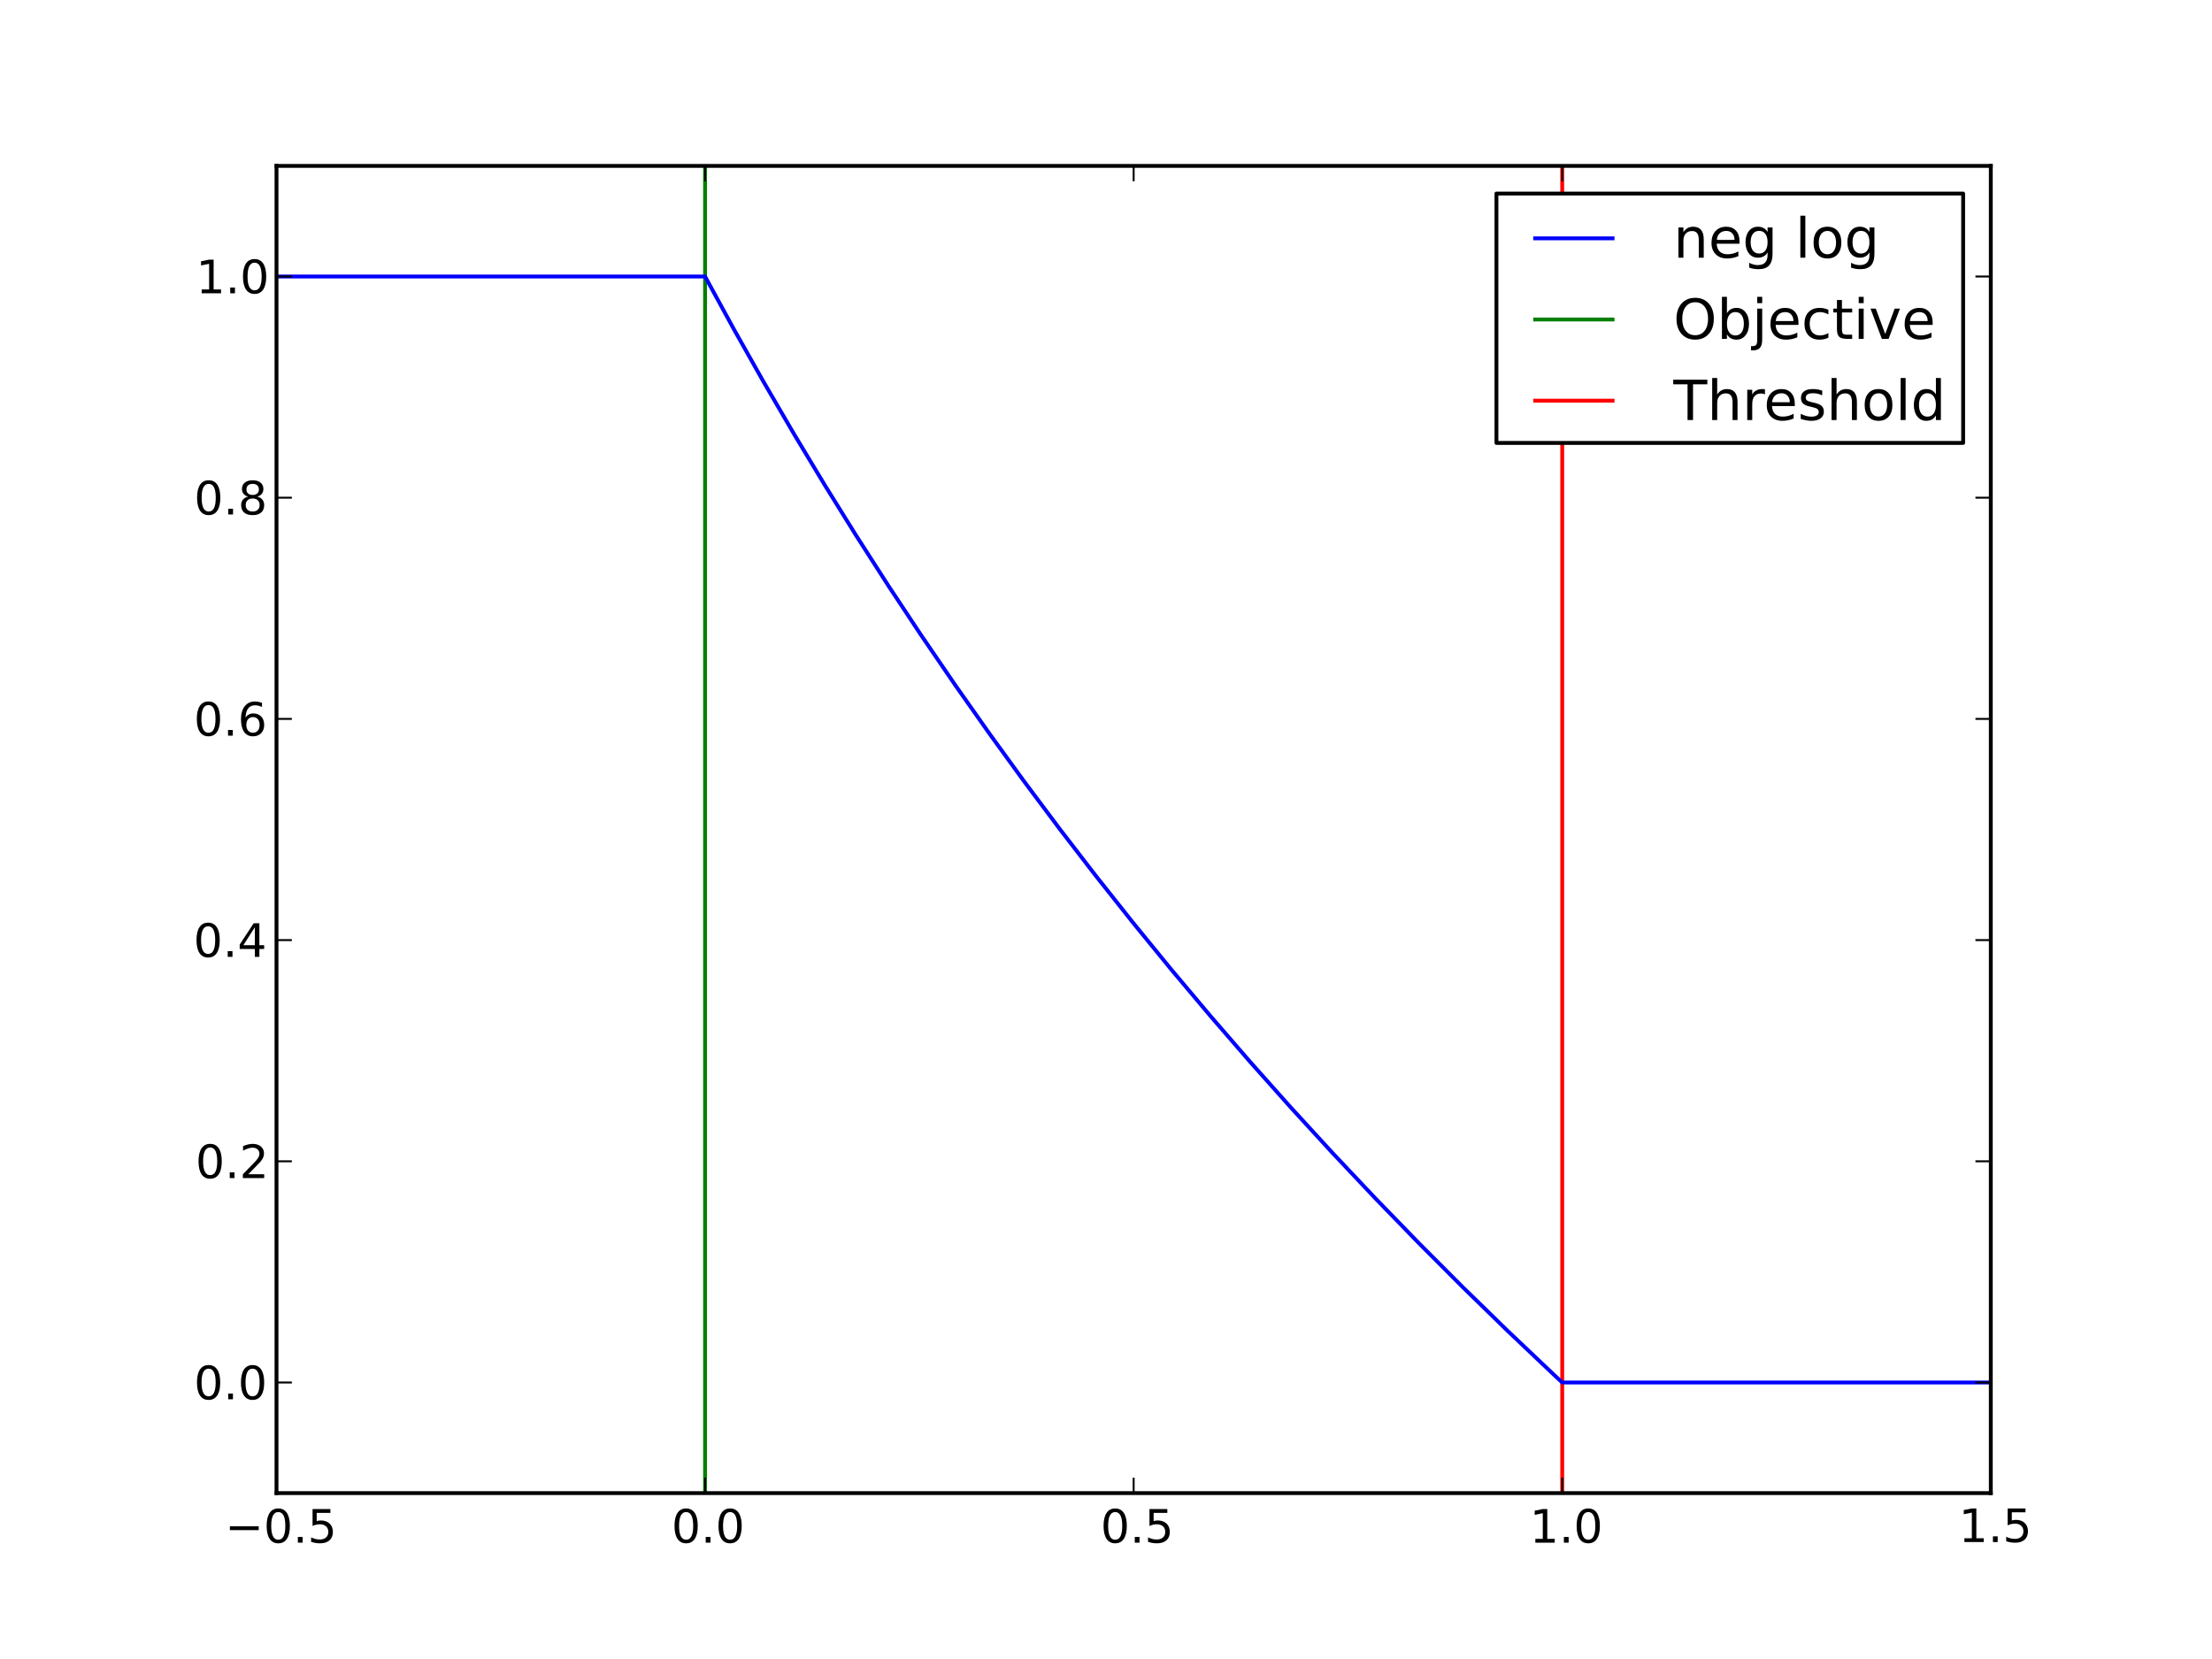
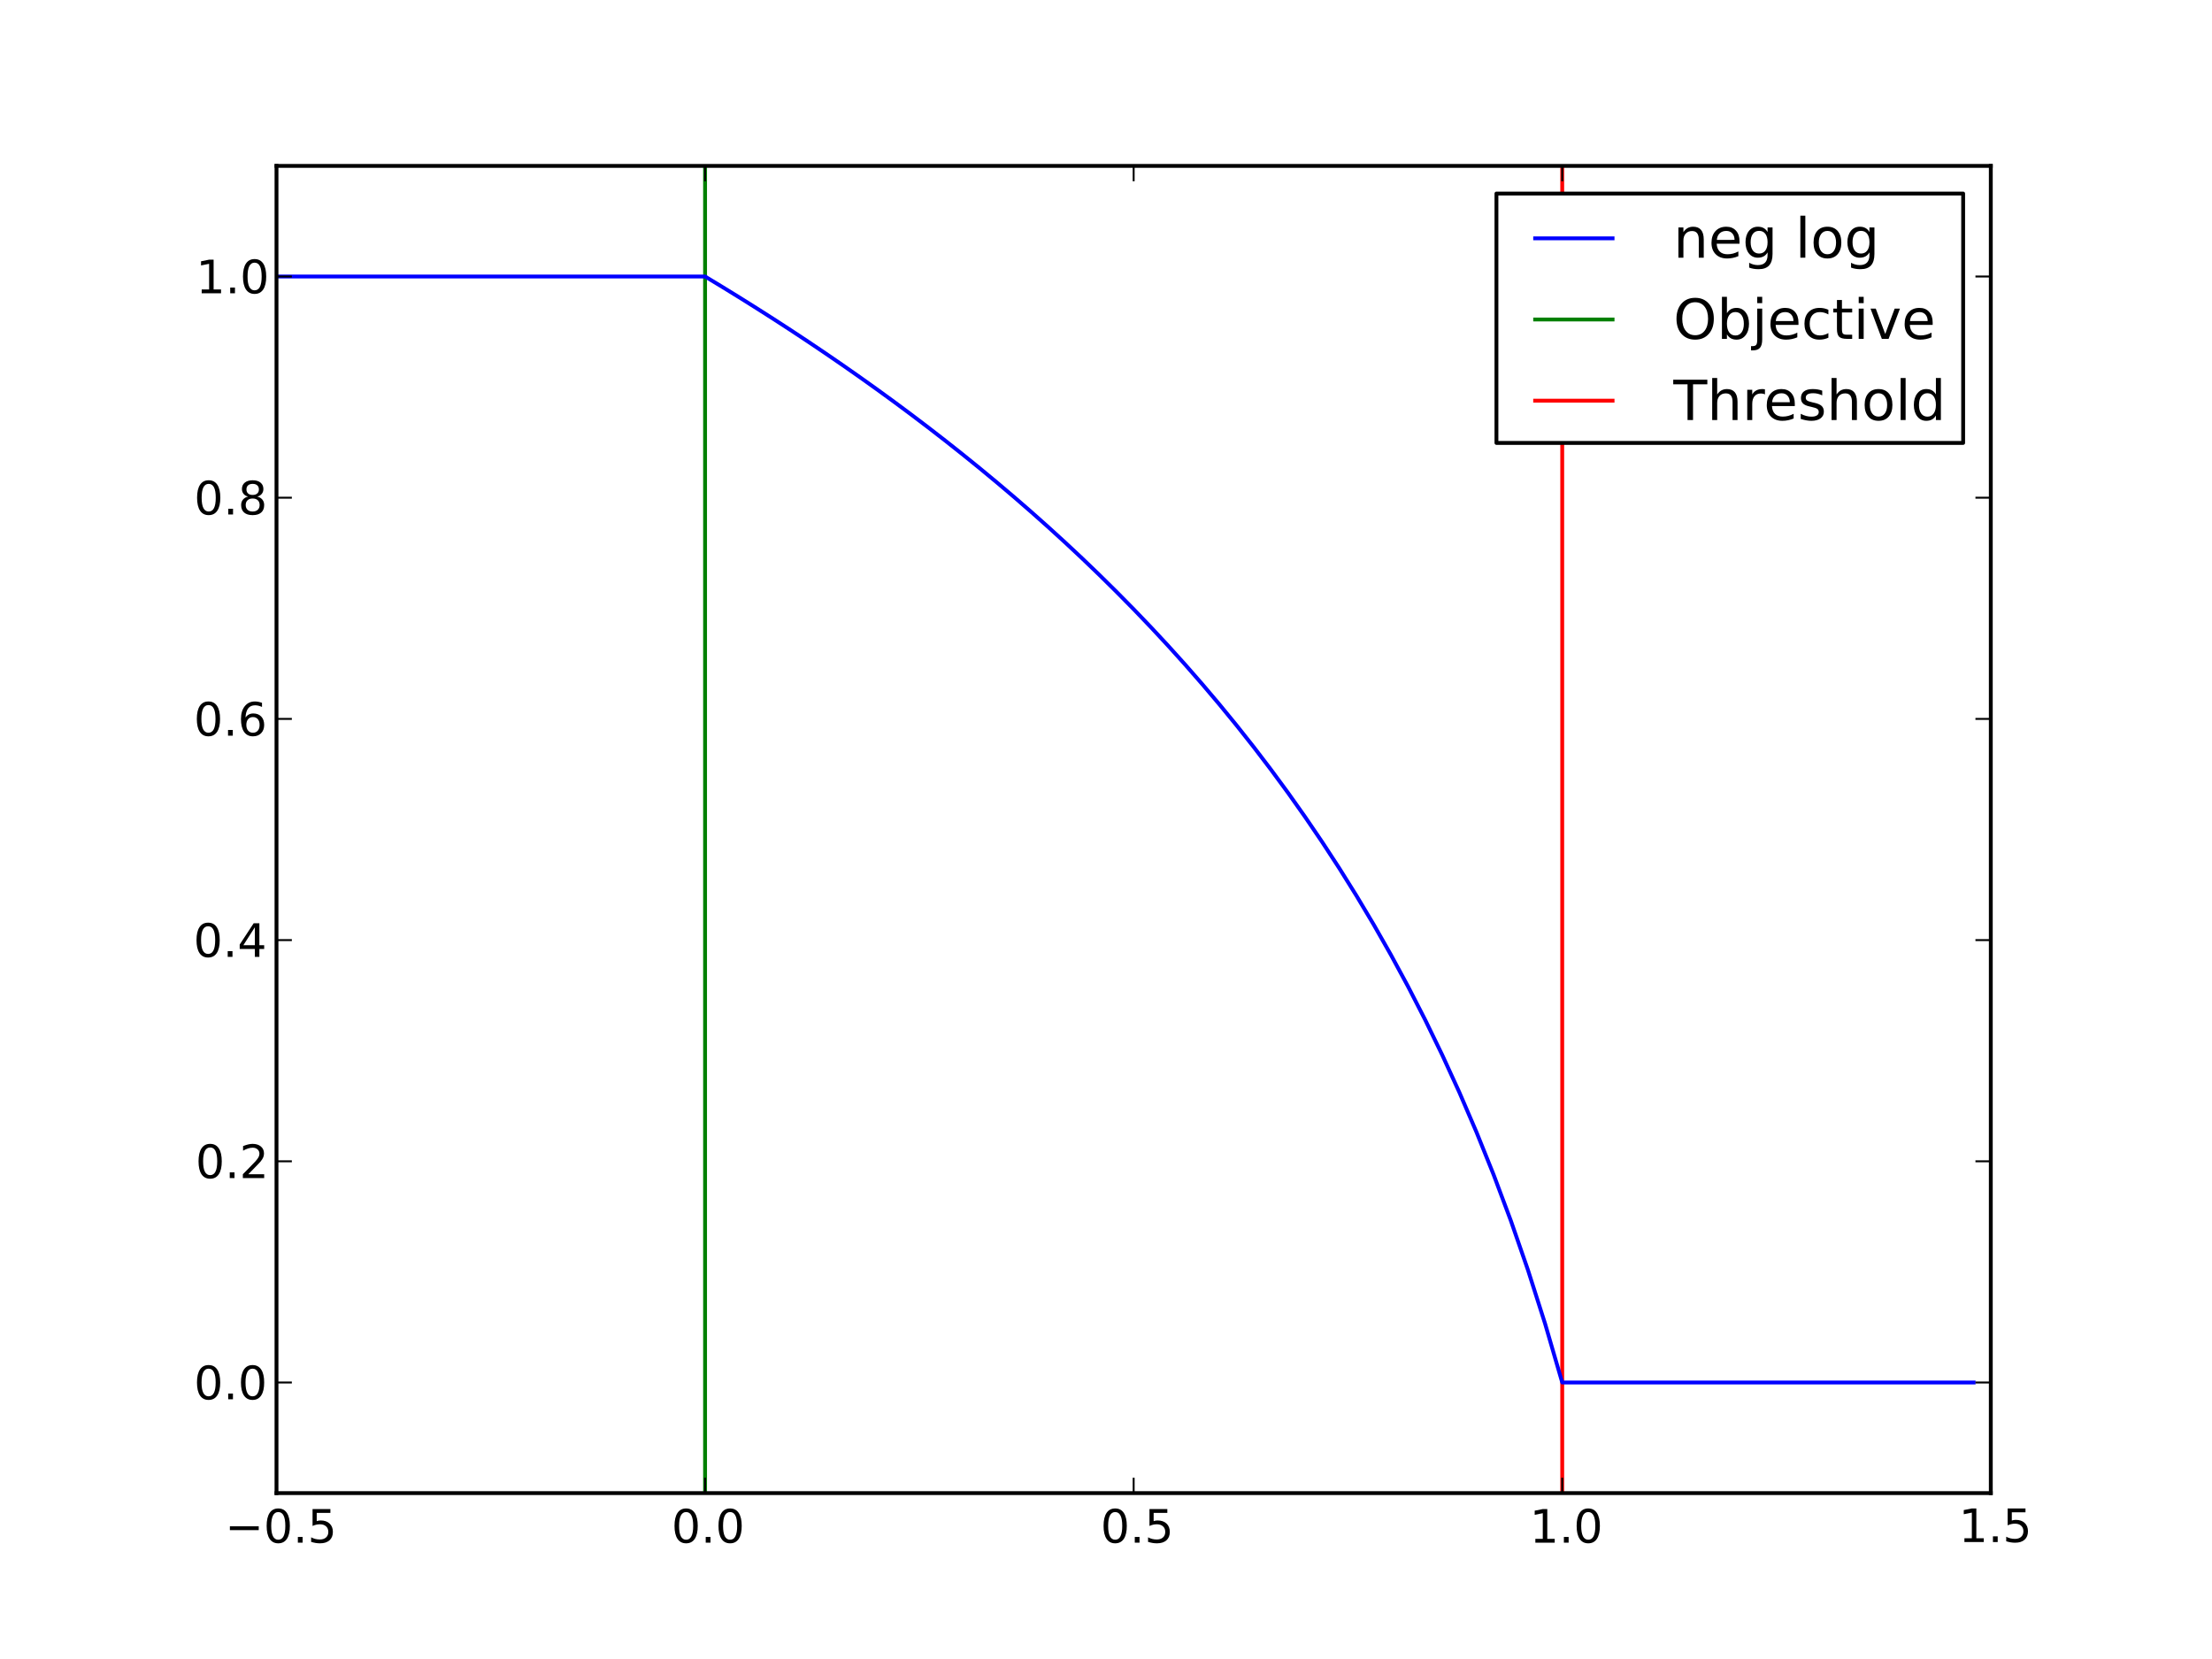
<svg xmlns="http://www.w3.org/2000/svg" xmlns:xlink="http://www.w3.org/1999/xlink" height="432pt" version="1.1" viewBox="0 0 576 432" width="576pt">
  <defs>
    <style type="text/css">
*{stroke-linecap:square;stroke-linejoin:round;}
  </style>
  </defs>
  <g id="figure_1">
    <g id="patch_1">
      <path d=" M0 432 L576 432 L576 0 L0 0 z " style="fill:#ffffff;" />
    </g>
    <g id="axes_1">
      <g id="patch_2">
        <path d=" M72 388.8 L518.4 388.8 L518.4 43.2 L72 43.2 z " style="fill:#ffffff;" />
      </g>
      <g id="LineCollection_1">
        <defs>
          <path d=" M183.6 -43.2 L183.6 -388.8" id="C0_0_cf86a33b41" />
        </defs>
        <g clip-path="url(#p7ff5b81e1d)">
          <use style="fill:none;stroke:#008000;stroke-linecap:butt;" x="0" xlink:href="#C0_0_cf86a33b41" y="432.0" />
        </g>
      </g>
      <g id="LineCollection_2">
        <defs>
          <path d=" M406.8 -43.2 L406.8 -388.8" id="C1_0_ac28ea517b" />
        </defs>
        <g clip-path="url(#p7ff5b81e1d)">
          <use style="fill:none;stroke:#ff0000;stroke-linecap:butt;" x="0" xlink:href="#C1_0_ac28ea517b" y="432.0" />
        </g>
      </g>
      <g id="line2d_1">
-         <path clip-path="url(#p7ff5b81e1d)" d=" M72 72 L183.6 72 L191.189 85.892 L198.778 99.335 L206.813 113.109 L214.848 126.442 L222.883 139.36 L231.365 152.573 L239.846 165.38 L248.774 178.447 L257.702 191.115 L266.63 203.409 L276.005 215.937 L285.379 228.099 L295.2 240.469 L305.021 252.482 L315.288 264.68 L325.555 276.53 L336.269 288.545 L346.982 300.222 L358.142 312.047 L369.302 323.545 L380.909 335.174 L392.515 346.487 L404.568 357.917 L406.8 360 L517.954 360 L517.954 360" style="fill:none;stroke:#0000ff;" />
+         <path clip-path="url(#p7ff5b81e1d)" d=" M72 72 L76.464 72 L80.928 72 L85.392 72 L89.856 72 L94.32 72 L98.784 72 L103.248 72 L107.712 72 L112.176 72 L116.64 72 L121.104 72 L125.568 72 L130.032 72 L134.496 72 L138.96 72 L143.424 72 L147.888 72 L152.352 72 L156.816 72 L161.28 72 L165.744 72 L170.208 72 L174.672 72 L179.136 72 L183.6 72 L188.064 74.701 L192.528 77.449 L196.992 80.245 L201.456 83.09 L205.92 85.986 L210.384 88.935 L214.848 91.94 L219.312 95.001 L223.776 98.123 L228.24 101.306 L232.704 104.553 L237.168 107.867 L241.632 111.251 L246.096 114.708 L250.56 118.241 L255.024 121.853 L259.488 125.548 L263.952 129.33 L268.416 133.204 L272.88 137.173 L277.344 141.242 L281.808 145.417 L286.272 149.704 L290.736 154.108 L295.2 158.636 L299.664 163.295 L304.128 168.094 L308.592 173.04 L313.056 178.143 L317.52 183.414 L321.984 188.863 L326.448 194.503 L330.912 200.349 L335.376 206.415 L339.84 212.719 L344.304 219.281 L348.768 226.122 L353.232 233.267 L357.696 240.744 L362.16 248.586 L366.624 256.831 L371.088 265.522 L375.552 274.709 L380.016 284.454 L384.48 294.827 L388.944 305.917 L393.408 317.829 L397.872 330.694 L402.336 344.68 L406.8 360 L411.264 360 L415.728 360 L420.192 360 L424.656 360 L429.12 360 L433.584 360 L438.048 360 L442.512 360 L446.976 360 L451.44 360 L455.904 360 L460.368 360 L464.832 360 L469.296 360 L473.76 360 L478.224 360 L482.688 360 L487.152 360 L491.616 360 L496.08 360 L500.544 360 L505.008 360 L509.472 360 L513.936 360" style="fill:none;stroke:#0000ff;" />
      </g>
      <g id="matplotlib.axis_1">
        <g id="xtick_1">
          <g id="line2d_2">
            <defs>
              <path d=" M0 0 L0 -4" id="mcb557df647" style="stroke:#000000;stroke-linecap:butt;stroke-width:0.5;" />
            </defs>
            <g>
              <use style="stroke:#000000;stroke-linecap:butt;stroke-width:0.5;" x="72.0" xlink:href="#mcb557df647" y="388.8" />
            </g>
          </g>
          <g id="line2d_3">
            <defs>
              <path d=" M0 0 L0 4" id="mdad270ee8e" style="stroke:#000000;stroke-linecap:butt;stroke-width:0.5;" />
            </defs>
            <g>
              <use style="stroke:#000000;stroke-linecap:butt;stroke-width:0.5;" x="72.0" xlink:href="#mdad270ee8e" y="43.2" />
            </g>
          </g>
          <g id="text_1">
            <defs>
              <path d=" M10.594 35.5 L73.188 35.5 L73.188 27.203 L10.594 27.203 z " id="BitstreamVeraSans-Roman-2212" />
              <path d=" M31.781 66.406 Q24.172 66.406 20.328 58.906 Q16.5 51.422 16.5 36.375 Q16.5 21.391 20.328 13.891 Q24.172 6.391 31.781 6.391 Q39.453 6.391 43.281 13.891 Q47.125 21.391 47.125 36.375 Q47.125 51.422 43.281 58.906 Q39.453 66.406 31.781 66.406 M31.781 74.219 Q44.047 74.219 50.516 64.516 Q56.984 54.828 56.984 36.375 Q56.984 17.969 50.516 8.266 Q44.047 -1.422 31.781 -1.422 Q19.531 -1.422 13.062 8.266 Q6.594 17.969 6.594 36.375 Q6.594 54.828 13.062 64.516 Q19.531 74.219 31.781 74.219" id="BitstreamVeraSans-Roman-30" />
              <path d=" M10.688 12.406 L21 12.406 L21 0 L10.688 0 z " id="BitstreamVeraSans-Roman-2e" />
              <path d=" M10.797 72.906 L49.516 72.906 L49.516 64.594 L19.828 64.594 L19.828 46.734 Q21.969 47.469 24.109 47.828 Q26.266 48.188 28.422 48.188 Q40.625 48.188 47.75 41.5 Q54.891 34.812 54.891 23.391 Q54.891 11.625 47.562 5.094 Q40.234 -1.422 26.906 -1.422 Q22.312 -1.422 17.547 -0.641 Q12.797 0.141 7.719 1.703 L7.719 11.625 Q12.109 9.234 16.797 8.062 Q21.484 6.891 26.703 6.891 Q35.156 6.891 40.078 11.328 Q45.016 15.766 45.016 23.391 Q45.016 31 40.078 35.438 Q35.156 39.891 26.703 39.891 Q22.75 39.891 18.812 39.016 Q14.891 38.141 10.797 36.281 z " id="BitstreamVeraSans-Roman-35" />
            </defs>
            <g transform="translate(58.59 401.7063)scale(0.12 -0.12)">
              <use xlink:href="#BitstreamVeraSans-Roman-2212" />
              <use x="83.789" xlink:href="#BitstreamVeraSans-Roman-30" />
              <use x="147.412" xlink:href="#BitstreamVeraSans-Roman-2e" />
              <use x="179.199" xlink:href="#BitstreamVeraSans-Roman-35" />
            </g>
          </g>
        </g>
        <g id="xtick_2">
          <g id="line2d_4">
            <g>
              <use style="stroke:#000000;stroke-linecap:butt;stroke-width:0.5;" x="183.6" xlink:href="#mcb557df647" y="388.8" />
            </g>
          </g>
          <g id="line2d_5">
            <g>
              <use style="stroke:#000000;stroke-linecap:butt;stroke-width:0.5;" x="183.6" xlink:href="#mdad270ee8e" y="43.2" />
            </g>
          </g>
          <g id="text_2">
            <g transform="translate(174.8522 401.7063)scale(0.12 -0.12)">
              <use xlink:href="#BitstreamVeraSans-Roman-30" />
              <use x="63.623" xlink:href="#BitstreamVeraSans-Roman-2e" />
              <use x="95.41" xlink:href="#BitstreamVeraSans-Roman-30" />
            </g>
          </g>
        </g>
        <g id="xtick_3">
          <g id="line2d_6">
            <g>
              <use style="stroke:#000000;stroke-linecap:butt;stroke-width:0.5;" x="295.2" xlink:href="#mcb557df647" y="388.8" />
            </g>
          </g>
          <g id="line2d_7">
            <g>
              <use style="stroke:#000000;stroke-linecap:butt;stroke-width:0.5;" x="295.2" xlink:href="#mdad270ee8e" y="43.2" />
            </g>
          </g>
          <g id="text_3">
            <g transform="translate(286.5778 401.7063)scale(0.12 -0.12)">
              <use xlink:href="#BitstreamVeraSans-Roman-30" />
              <use x="63.623" xlink:href="#BitstreamVeraSans-Roman-2e" />
              <use x="95.41" xlink:href="#BitstreamVeraSans-Roman-35" />
            </g>
          </g>
        </g>
        <g id="xtick_4">
          <g id="line2d_8">
            <g>
              <use style="stroke:#000000;stroke-linecap:butt;stroke-width:0.5;" x="406.8" xlink:href="#mcb557df647" y="388.8" />
            </g>
          </g>
          <g id="line2d_9">
            <g>
              <use style="stroke:#000000;stroke-linecap:butt;stroke-width:0.5;" x="406.8" xlink:href="#mdad270ee8e" y="43.2" />
            </g>
          </g>
          <g id="text_4">
            <defs>
              <path d=" M12.406 8.297 L28.516 8.297 L28.516 63.922 L10.984 60.406 L10.984 69.391 L28.422 72.906 L38.281 72.906 L38.281 8.297 L54.391 8.297 L54.391 0 L12.406 0 z " id="BitstreamVeraSans-Roman-31" />
            </defs>
            <g transform="translate(398.3156 401.7063)scale(0.12 -0.12)">
              <use xlink:href="#BitstreamVeraSans-Roman-31" />
              <use x="63.623" xlink:href="#BitstreamVeraSans-Roman-2e" />
              <use x="95.41" xlink:href="#BitstreamVeraSans-Roman-30" />
            </g>
          </g>
        </g>
        <g id="xtick_5">
          <g id="line2d_10">
            <g>
              <use style="stroke:#000000;stroke-linecap:butt;stroke-width:0.5;" x="518.4" xlink:href="#mcb557df647" y="388.8" />
            </g>
          </g>
          <g id="line2d_11">
            <g>
              <use style="stroke:#000000;stroke-linecap:butt;stroke-width:0.5;" x="518.4" xlink:href="#mdad270ee8e" y="43.2" />
            </g>
          </g>
          <g id="text_5">
            <g transform="translate(510.0412 401.5487)scale(0.12 -0.12)">
              <use xlink:href="#BitstreamVeraSans-Roman-31" />
              <use x="63.623" xlink:href="#BitstreamVeraSans-Roman-2e" />
              <use x="95.41" xlink:href="#BitstreamVeraSans-Roman-35" />
            </g>
          </g>
        </g>
      </g>
      <g id="matplotlib.axis_2">
        <g id="ytick_1">
          <g id="line2d_12">
            <defs>
              <path d=" M0 0 L4 0" id="mc8fcea1516" style="stroke:#000000;stroke-linecap:butt;stroke-width:0.5;" />
            </defs>
            <g>
              <use style="stroke:#000000;stroke-linecap:butt;stroke-width:0.5;" x="72.0" xlink:href="#mc8fcea1516" y="360.0" />
            </g>
          </g>
          <g id="line2d_13">
            <defs>
              <path d=" M0 0 L-4 0" id="m0d5b0a6425" style="stroke:#000000;stroke-linecap:butt;stroke-width:0.5;" />
            </defs>
            <g>
              <use style="stroke:#000000;stroke-linecap:butt;stroke-width:0.5;" x="518.4" xlink:href="#m0d5b0a6425" y="360.0" />
            </g>
          </g>
          <g id="text_6">
            <g transform="translate(50.50438 364.3678)scale(0.12 -0.12)">
              <use xlink:href="#BitstreamVeraSans-Roman-30" />
              <use x="63.623" xlink:href="#BitstreamVeraSans-Roman-2e" />
              <use x="95.41" xlink:href="#BitstreamVeraSans-Roman-30" />
            </g>
          </g>
        </g>
        <g id="ytick_2">
          <g id="line2d_14">
            <g>
              <use style="stroke:#000000;stroke-linecap:butt;stroke-width:0.5;" x="72.0" xlink:href="#mc8fcea1516" y="302.4" />
            </g>
          </g>
          <g id="line2d_15">
            <g>
              <use style="stroke:#000000;stroke-linecap:butt;stroke-width:0.5;" x="518.4" xlink:href="#m0d5b0a6425" y="302.4" />
            </g>
          </g>
          <g id="text_7">
            <defs>
              <path d=" M19.188 8.297 L53.609 8.297 L53.609 0 L7.328 0 L7.328 8.297 Q12.938 14.109 22.625 23.891 Q32.328 33.688 34.812 36.531 Q39.547 41.844 41.422 45.531 Q43.312 49.219 43.312 52.781 Q43.312 58.594 39.234 62.25 Q35.156 65.922 28.609 65.922 Q23.969 65.922 18.812 64.312 Q13.672 62.703 7.812 59.422 L7.812 69.391 Q13.766 71.781 18.938 73 Q24.125 74.219 28.422 74.219 Q39.75 74.219 46.484 68.547 Q53.219 62.891 53.219 53.422 Q53.219 48.922 51.531 44.891 Q49.859 40.875 45.406 35.406 Q44.188 33.984 37.641 27.219 Q31.109 20.453 19.188 8.297" id="BitstreamVeraSans-Roman-32" />
            </defs>
            <g transform="translate(50.90937 306.7678)scale(0.12 -0.12)">
              <use xlink:href="#BitstreamVeraSans-Roman-30" />
              <use x="63.623" xlink:href="#BitstreamVeraSans-Roman-2e" />
              <use x="95.41" xlink:href="#BitstreamVeraSans-Roman-32" />
            </g>
          </g>
        </g>
        <g id="ytick_3">
          <g id="line2d_16">
            <g>
              <use style="stroke:#000000;stroke-linecap:butt;stroke-width:0.5;" x="72.0" xlink:href="#mc8fcea1516" y="244.8" />
            </g>
          </g>
          <g id="line2d_17">
            <g>
              <use style="stroke:#000000;stroke-linecap:butt;stroke-width:0.5;" x="518.4" xlink:href="#m0d5b0a6425" y="244.8" />
            </g>
          </g>
          <g id="text_8">
            <defs>
              <path d=" M37.797 64.312 L12.891 25.391 L37.797 25.391 z  M35.203 72.906 L47.609 72.906 L47.609 25.391 L58.016 25.391 L58.016 17.188 L47.609 17.188 L47.609 0 L37.797 0 L37.797 17.188 L4.891 17.188 L4.891 26.703 z " id="BitstreamVeraSans-Roman-34" />
            </defs>
            <g transform="translate(50.38063 249.1678)scale(0.12 -0.12)">
              <use xlink:href="#BitstreamVeraSans-Roman-30" />
              <use x="63.623" xlink:href="#BitstreamVeraSans-Roman-2e" />
              <use x="95.41" xlink:href="#BitstreamVeraSans-Roman-34" />
            </g>
          </g>
        </g>
        <g id="ytick_4">
          <g id="line2d_18">
            <g>
              <use style="stroke:#000000;stroke-linecap:butt;stroke-width:0.5;" x="72.0" xlink:href="#mc8fcea1516" y="187.2" />
            </g>
          </g>
          <g id="line2d_19">
            <g>
              <use style="stroke:#000000;stroke-linecap:butt;stroke-width:0.5;" x="518.4" xlink:href="#m0d5b0a6425" y="187.2" />
            </g>
          </g>
          <g id="text_9">
            <defs>
              <path d=" M33.016 40.375 Q26.375 40.375 22.484 35.828 Q18.609 31.297 18.609 23.391 Q18.609 15.531 22.484 10.953 Q26.375 6.391 33.016 6.391 Q39.656 6.391 43.531 10.953 Q47.406 15.531 47.406 23.391 Q47.406 31.297 43.531 35.828 Q39.656 40.375 33.016 40.375 M52.594 71.297 L52.594 62.312 Q48.875 64.062 45.094 64.984 Q41.312 65.922 37.594 65.922 Q27.828 65.922 22.672 59.328 Q17.531 52.734 16.797 39.406 Q19.672 43.656 24.016 45.922 Q28.375 48.188 33.594 48.188 Q44.578 48.188 50.953 41.516 Q57.328 34.859 57.328 23.391 Q57.328 12.156 50.688 5.359 Q44.047 -1.422 33.016 -1.422 Q20.359 -1.422 13.672 8.266 Q6.984 17.969 6.984 36.375 Q6.984 53.656 15.188 63.938 Q23.391 74.219 37.203 74.219 Q40.922 74.219 44.703 73.484 Q48.484 72.75 52.594 71.297" id="BitstreamVeraSans-Roman-36" />
            </defs>
            <g transform="translate(50.46312 191.5678)scale(0.12 -0.12)">
              <use xlink:href="#BitstreamVeraSans-Roman-30" />
              <use x="63.623" xlink:href="#BitstreamVeraSans-Roman-2e" />
              <use x="95.41" xlink:href="#BitstreamVeraSans-Roman-36" />
            </g>
          </g>
        </g>
        <g id="ytick_5">
          <g id="line2d_20">
            <g>
              <use style="stroke:#000000;stroke-linecap:butt;stroke-width:0.5;" x="72.0" xlink:href="#mc8fcea1516" y="129.6" />
            </g>
          </g>
          <g id="line2d_21">
            <g>
              <use style="stroke:#000000;stroke-linecap:butt;stroke-width:0.5;" x="518.4" xlink:href="#m0d5b0a6425" y="129.6" />
            </g>
          </g>
          <g id="text_10">
            <defs>
              <path d=" M31.781 34.625 Q24.75 34.625 20.719 30.859 Q16.703 27.094 16.703 20.516 Q16.703 13.922 20.719 10.156 Q24.75 6.391 31.781 6.391 Q38.812 6.391 42.859 10.172 Q46.922 13.969 46.922 20.516 Q46.922 27.094 42.891 30.859 Q38.875 34.625 31.781 34.625 M21.922 38.812 Q15.578 40.375 12.031 44.719 Q8.5 49.078 8.5 55.328 Q8.5 64.062 14.719 69.141 Q20.953 74.219 31.781 74.219 Q42.672 74.219 48.875 69.141 Q55.078 64.062 55.078 55.328 Q55.078 49.078 51.531 44.719 Q48 40.375 41.703 38.812 Q48.828 37.156 52.797 32.312 Q56.781 27.484 56.781 20.516 Q56.781 9.906 50.312 4.234 Q43.844 -1.422 31.781 -1.422 Q19.734 -1.422 13.25 4.234 Q6.781 9.906 6.781 20.516 Q6.781 27.484 10.781 32.312 Q14.797 37.156 21.922 38.812 M18.312 54.391 Q18.312 48.734 21.844 45.562 Q25.391 42.391 31.781 42.391 Q38.141 42.391 41.719 45.562 Q45.312 48.734 45.312 54.391 Q45.312 60.062 41.719 63.234 Q38.141 66.406 31.781 66.406 Q25.391 66.406 21.844 63.234 Q18.312 60.062 18.312 54.391" id="BitstreamVeraSans-Roman-38" />
            </defs>
            <g transform="translate(50.52875 133.9678)scale(0.12 -0.12)">
              <use xlink:href="#BitstreamVeraSans-Roman-30" />
              <use x="63.623" xlink:href="#BitstreamVeraSans-Roman-2e" />
              <use x="95.41" xlink:href="#BitstreamVeraSans-Roman-38" />
            </g>
          </g>
        </g>
        <g id="ytick_6">
          <g id="line2d_22">
            <g>
              <use style="stroke:#000000;stroke-linecap:butt;stroke-width:0.5;" x="72.0" xlink:href="#mc8fcea1516" y="72.0" />
            </g>
          </g>
          <g id="line2d_23">
            <g>
              <use style="stroke:#000000;stroke-linecap:butt;stroke-width:0.5;" x="518.4" xlink:href="#m0d5b0a6425" y="72.0" />
            </g>
          </g>
          <g id="text_11">
            <g transform="translate(51.03125 76.36781)scale(0.12 -0.12)">
              <use xlink:href="#BitstreamVeraSans-Roman-31" />
              <use x="63.623" xlink:href="#BitstreamVeraSans-Roman-2e" />
              <use x="95.41" xlink:href="#BitstreamVeraSans-Roman-30" />
            </g>
          </g>
        </g>
      </g>
      <g id="patch_3">
        <path d=" M72 43.2 L518.4 43.2" style="fill:none;stroke:#000000;" />
      </g>
      <g id="patch_4">
        <path d=" M518.4 388.8 L518.4 43.2" style="fill:none;stroke:#000000;" />
      </g>
      <g id="patch_5">
        <path d=" M72 388.8 L518.4 388.8" style="fill:none;stroke:#000000;" />
      </g>
      <g id="patch_6">
        <path d=" M72 388.8 L72 43.2" style="fill:none;stroke:#000000;" />
      </g>
      <g id="legend_1">
        <g id="patch_7">
          <path d=" M389.669 115.339 L511.2 115.339 L511.2 50.4 L389.669 50.4 L389.669 115.339 z " style="fill:#ffffff;stroke:#000000;" />
        </g>
        <g id="line2d_24">
          <path d=" M399.749 62.062 L419.909 62.062" style="fill:none;stroke:#0000ff;" />
        </g>
        <g id="line2d_25" />
        <g id="text_12">
          <defs>
            <path id="BitstreamVeraSans-Roman-20" />
            <path d=" M54.891 33.016 L54.891 0 L45.906 0 L45.906 32.719 Q45.906 40.484 42.875 44.328 Q39.844 48.188 33.797 48.188 Q26.516 48.188 22.312 43.547 Q18.109 38.922 18.109 30.906 L18.109 0 L9.078 0 L9.078 54.688 L18.109 54.688 L18.109 46.188 Q21.344 51.125 25.703 53.562 Q30.078 56 35.797 56 Q45.219 56 50.047 50.172 Q54.891 44.344 54.891 33.016" id="BitstreamVeraSans-Roman-6e" />
            <path d=" M30.609 48.391 Q23.391 48.391 19.188 42.75 Q14.984 37.109 14.984 27.297 Q14.984 17.484 19.156 11.844 Q23.344 6.203 30.609 6.203 Q37.797 6.203 41.984 11.859 Q46.188 17.531 46.188 27.297 Q46.188 37.016 41.984 42.703 Q37.797 48.391 30.609 48.391 M30.609 56 Q42.328 56 49.016 48.375 Q55.719 40.766 55.719 27.297 Q55.719 13.875 49.016 6.219 Q42.328 -1.422 30.609 -1.422 Q18.844 -1.422 12.172 6.219 Q5.516 13.875 5.516 27.297 Q5.516 40.766 12.172 48.375 Q18.844 56 30.609 56" id="BitstreamVeraSans-Roman-6f" />
            <path d=" M9.422 75.984 L18.406 75.984 L18.406 0 L9.422 0 z " id="BitstreamVeraSans-Roman-6c" />
            <path d=" M56.203 29.594 L56.203 25.203 L14.891 25.203 Q15.484 15.922 20.484 11.062 Q25.484 6.203 34.422 6.203 Q39.594 6.203 44.453 7.469 Q49.312 8.734 54.109 11.281 L54.109 2.781 Q49.266 0.734 44.188 -0.344 Q39.109 -1.422 33.891 -1.422 Q20.797 -1.422 13.156 6.188 Q5.516 13.812 5.516 26.812 Q5.516 40.234 12.766 48.109 Q20.016 56 32.328 56 Q43.359 56 49.781 48.891 Q56.203 41.797 56.203 29.594 M47.219 32.234 Q47.125 39.594 43.094 43.984 Q39.062 48.391 32.422 48.391 Q24.906 48.391 20.391 44.141 Q15.875 39.891 15.188 32.172 z " id="BitstreamVeraSans-Roman-65" />
            <path d=" M45.406 27.984 Q45.406 37.75 41.375 43.109 Q37.359 48.484 30.078 48.484 Q22.859 48.484 18.828 43.109 Q14.797 37.75 14.797 27.984 Q14.797 18.266 18.828 12.891 Q22.859 7.516 30.078 7.516 Q37.359 7.516 41.375 12.891 Q45.406 18.266 45.406 27.984 M54.391 6.781 Q54.391 -7.172 48.188 -13.984 Q42 -20.797 29.203 -20.797 Q24.469 -20.797 20.266 -20.094 Q16.062 -19.391 12.109 -17.922 L12.109 -9.188 Q16.062 -11.328 19.922 -12.344 Q23.781 -13.375 27.781 -13.375 Q36.625 -13.375 41.016 -8.766 Q45.406 -4.156 45.406 5.172 L45.406 9.625 Q42.625 4.781 38.281 2.391 Q33.938 0 27.875 0 Q17.828 0 11.672 7.656 Q5.516 15.328 5.516 27.984 Q5.516 40.672 11.672 48.328 Q17.828 56 27.875 56 Q33.938 56 38.281 53.609 Q42.625 51.219 45.406 46.391 L45.406 54.688 L54.391 54.688 z " id="BitstreamVeraSans-Roman-67" />
          </defs>
          <g transform="translate(435.7485 67.10175)scale(0.144 -0.144)">
            <use xlink:href="#BitstreamVeraSans-Roman-6e" />
            <use x="63.379" xlink:href="#BitstreamVeraSans-Roman-65" />
            <use x="124.902" xlink:href="#BitstreamVeraSans-Roman-67" />
            <use x="188.379" xlink:href="#BitstreamVeraSans-Roman-20" />
            <use x="220.166" xlink:href="#BitstreamVeraSans-Roman-6c" />
            <use x="247.949" xlink:href="#BitstreamVeraSans-Roman-6f" />
            <use x="309.131" xlink:href="#BitstreamVeraSans-Roman-67" />
          </g>
        </g>
        <g id="line2d_26">
          <path d=" M399.749 83.198 L409.829 83.198 L419.909 83.198" style="fill:none;stroke:#008000;" />
        </g>
        <g id="text_13">
          <defs>
            <path d=" M39.406 66.219 Q28.656 66.219 22.328 58.203 Q16.016 50.203 16.016 36.375 Q16.016 22.609 22.328 14.594 Q28.656 6.594 39.406 6.594 Q50.141 6.594 56.422 14.594 Q62.703 22.609 62.703 36.375 Q62.703 50.203 56.422 58.203 Q50.141 66.219 39.406 66.219 M39.406 74.219 Q54.734 74.219 63.906 63.938 Q73.094 53.656 73.094 36.375 Q73.094 19.141 63.906 8.859 Q54.734 -1.422 39.406 -1.422 Q24.031 -1.422 14.812 8.828 Q5.609 19.094 5.609 36.375 Q5.609 53.656 14.812 63.938 Q24.031 74.219 39.406 74.219" id="BitstreamVeraSans-Roman-4f" />
            <path d=" M9.422 54.688 L18.406 54.688 L18.406 -0.984 Q18.406 -11.422 14.422 -16.109 Q10.453 -20.797 1.609 -20.797 L-1.812 -20.797 L-1.812 -13.188 L0.594 -13.188 Q5.719 -13.188 7.562 -10.812 Q9.422 -8.453 9.422 -0.984 z  M9.422 75.984 L18.406 75.984 L18.406 64.594 L9.422 64.594 z " id="BitstreamVeraSans-Roman-6a" />
            <path d=" M9.422 54.688 L18.406 54.688 L18.406 0 L9.422 0 z  M9.422 75.984 L18.406 75.984 L18.406 64.594 L9.422 64.594 z " id="BitstreamVeraSans-Roman-69" />
            <path d=" M2.984 54.688 L12.5 54.688 L29.594 8.797 L46.688 54.688 L56.203 54.688 L35.688 0 L23.484 0 z " id="BitstreamVeraSans-Roman-76" />
            <path d=" M18.312 70.219 L18.312 54.688 L36.812 54.688 L36.812 47.703 L18.312 47.703 L18.312 18.016 Q18.312 11.328 20.141 9.422 Q21.969 7.516 27.594 7.516 L36.812 7.516 L36.812 0 L27.594 0 Q17.188 0 13.234 3.875 Q9.281 7.766 9.281 18.016 L9.281 47.703 L2.688 47.703 L2.688 54.688 L9.281 54.688 L9.281 70.219 z " id="BitstreamVeraSans-Roman-74" />
            <path d=" M48.781 52.594 L48.781 44.188 Q44.969 46.297 41.141 47.344 Q37.312 48.391 33.406 48.391 Q24.656 48.391 19.812 42.844 Q14.984 37.312 14.984 27.297 Q14.984 17.281 19.812 11.734 Q24.656 6.203 33.406 6.203 Q37.312 6.203 41.141 7.25 Q44.969 8.297 48.781 10.406 L48.781 2.094 Q45.016 0.344 40.984 -0.531 Q36.969 -1.422 32.422 -1.422 Q20.062 -1.422 12.781 6.344 Q5.516 14.109 5.516 27.297 Q5.516 40.672 12.859 48.328 Q20.219 56 33.016 56 Q37.156 56 41.109 55.141 Q45.062 54.297 48.781 52.594" id="BitstreamVeraSans-Roman-63" />
            <path d=" M48.688 27.297 Q48.688 37.203 44.609 42.844 Q40.531 48.484 33.406 48.484 Q26.266 48.484 22.188 42.844 Q18.109 37.203 18.109 27.297 Q18.109 17.391 22.188 11.75 Q26.266 6.109 33.406 6.109 Q40.531 6.109 44.609 11.75 Q48.688 17.391 48.688 27.297 M18.109 46.391 Q20.953 51.266 25.266 53.625 Q29.594 56 35.594 56 Q45.562 56 51.781 48.094 Q58.016 40.188 58.016 27.297 Q58.016 14.406 51.781 6.484 Q45.562 -1.422 35.594 -1.422 Q29.594 -1.422 25.266 0.953 Q20.953 3.328 18.109 8.203 L18.109 0 L9.078 0 L9.078 75.984 L18.109 75.984 z " id="BitstreamVeraSans-Roman-62" />
          </defs>
          <g transform="translate(435.7485 88.23825)scale(0.144 -0.144)">
            <use xlink:href="#BitstreamVeraSans-Roman-4f" />
            <use x="78.711" xlink:href="#BitstreamVeraSans-Roman-62" />
            <use x="142.188" xlink:href="#BitstreamVeraSans-Roman-6a" />
            <use x="169.971" xlink:href="#BitstreamVeraSans-Roman-65" />
            <use x="231.494" xlink:href="#BitstreamVeraSans-Roman-63" />
            <use x="286.475" xlink:href="#BitstreamVeraSans-Roman-74" />
            <use x="325.684" xlink:href="#BitstreamVeraSans-Roman-69" />
            <use x="353.467" xlink:href="#BitstreamVeraSans-Roman-76" />
            <use x="412.646" xlink:href="#BitstreamVeraSans-Roman-65" />
          </g>
        </g>
        <g id="line2d_27">
          <path d=" M399.749 104.335 L409.829 104.335 L419.909 104.335" style="fill:none;stroke:#ff0000;" />
        </g>
        <g id="text_14">
          <defs>
            <path d=" M45.406 46.391 L45.406 75.984 L54.391 75.984 L54.391 0 L45.406 0 L45.406 8.203 Q42.578 3.328 38.25 0.953 Q33.938 -1.422 27.875 -1.422 Q17.969 -1.422 11.734 6.484 Q5.516 14.406 5.516 27.297 Q5.516 40.188 11.734 48.094 Q17.969 56 27.875 56 Q33.938 56 38.25 53.625 Q42.578 51.266 45.406 46.391 M14.797 27.297 Q14.797 17.391 18.875 11.75 Q22.953 6.109 30.078 6.109 Q37.203 6.109 41.297 11.75 Q45.406 17.391 45.406 27.297 Q45.406 37.203 41.297 42.844 Q37.203 48.484 30.078 48.484 Q22.953 48.484 18.875 42.844 Q14.797 37.203 14.797 27.297" id="BitstreamVeraSans-Roman-64" />
            <path d=" M41.109 46.297 Q39.594 47.172 37.812 47.578 Q36.031 48 33.891 48 Q26.266 48 22.188 43.047 Q18.109 38.094 18.109 28.812 L18.109 0 L9.078 0 L9.078 54.688 L18.109 54.688 L18.109 46.188 Q20.953 51.172 25.484 53.578 Q30.031 56 36.531 56 Q37.453 56 38.578 55.875 Q39.703 55.766 41.062 55.516 z " id="BitstreamVeraSans-Roman-72" />
            <path d=" M-0.297 72.906 L61.375 72.906 L61.375 64.594 L35.5 64.594 L35.5 0 L25.594 0 L25.594 64.594 L-0.297 64.594 z " id="BitstreamVeraSans-Roman-54" />
            <path d=" M54.891 33.016 L54.891 0 L45.906 0 L45.906 32.719 Q45.906 40.484 42.875 44.328 Q39.844 48.188 33.797 48.188 Q26.516 48.188 22.312 43.547 Q18.109 38.922 18.109 30.906 L18.109 0 L9.078 0 L9.078 75.984 L18.109 75.984 L18.109 46.188 Q21.344 51.125 25.703 53.562 Q30.078 56 35.797 56 Q45.219 56 50.047 50.172 Q54.891 44.344 54.891 33.016" id="BitstreamVeraSans-Roman-68" />
            <path d=" M44.281 53.078 L44.281 44.578 Q40.484 46.531 36.375 47.5 Q32.281 48.484 27.875 48.484 Q21.188 48.484 17.844 46.438 Q14.5 44.391 14.5 40.281 Q14.5 37.156 16.891 35.375 Q19.281 33.594 26.516 31.984 L29.594 31.297 Q39.156 29.25 43.188 25.516 Q47.219 21.781 47.219 15.094 Q47.219 7.469 41.188 3.016 Q35.156 -1.422 24.609 -1.422 Q20.219 -1.422 15.453 -0.562 Q10.688 0.297 5.422 2 L5.422 11.281 Q10.406 8.688 15.234 7.391 Q20.062 6.109 24.812 6.109 Q31.156 6.109 34.562 8.281 Q37.984 10.453 37.984 14.406 Q37.984 18.062 35.516 20.016 Q33.062 21.969 24.703 23.781 L21.578 24.516 Q13.234 26.266 9.516 29.906 Q5.812 33.547 5.812 39.891 Q5.812 47.609 11.281 51.797 Q16.75 56 26.812 56 Q31.781 56 36.172 55.266 Q40.578 54.547 44.281 53.078" id="BitstreamVeraSans-Roman-73" />
          </defs>
          <g transform="translate(435.7485 109.3748)scale(0.144 -0.144)">
            <use xlink:href="#BitstreamVeraSans-Roman-54" />
            <use x="61.084" xlink:href="#BitstreamVeraSans-Roman-68" />
            <use x="124.463" xlink:href="#BitstreamVeraSans-Roman-72" />
            <use x="163.326" xlink:href="#BitstreamVeraSans-Roman-65" />
            <use x="224.85" xlink:href="#BitstreamVeraSans-Roman-73" />
            <use x="276.949" xlink:href="#BitstreamVeraSans-Roman-68" />
            <use x="340.328" xlink:href="#BitstreamVeraSans-Roman-6f" />
            <use x="401.51" xlink:href="#BitstreamVeraSans-Roman-6c" />
            <use x="429.293" xlink:href="#BitstreamVeraSans-Roman-64" />
          </g>
        </g>
      </g>
    </g>
  </g>
  <defs>
    <clipPath id="p7ff5b81e1d">
      <rect height="345.6" width="446.4" x="72.0" y="43.2" />
    </clipPath>
  </defs>
</svg>
